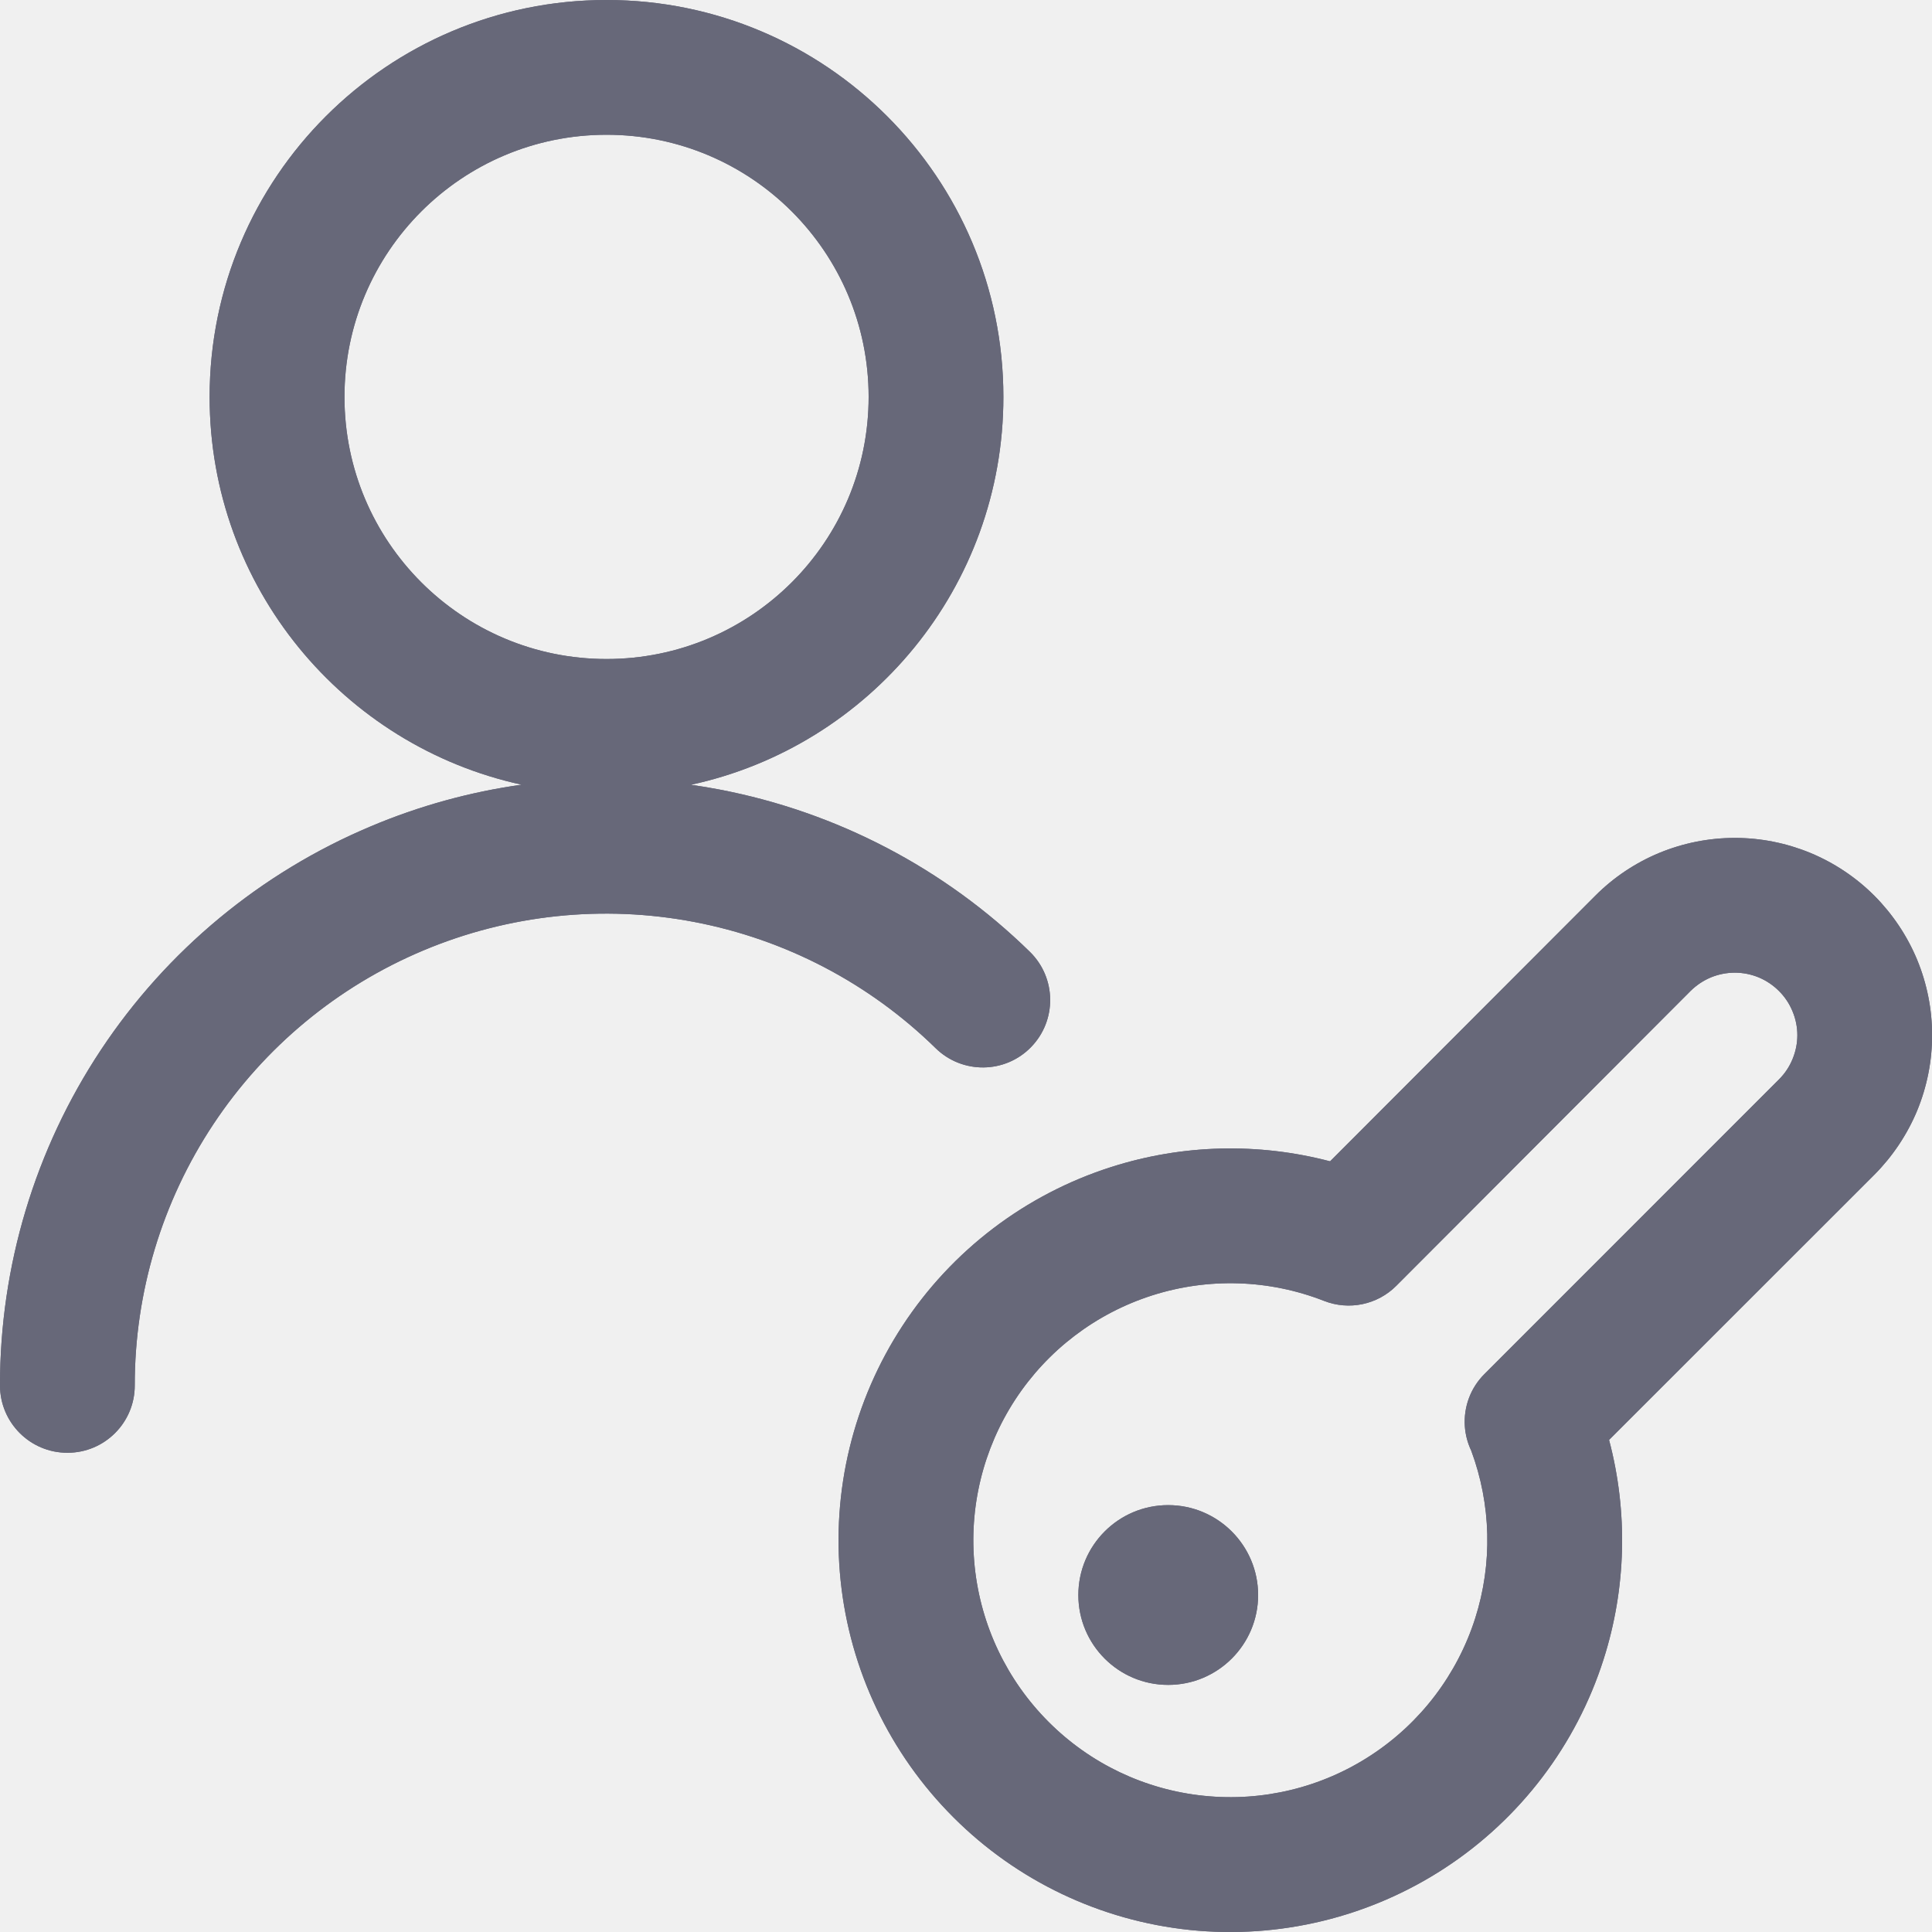
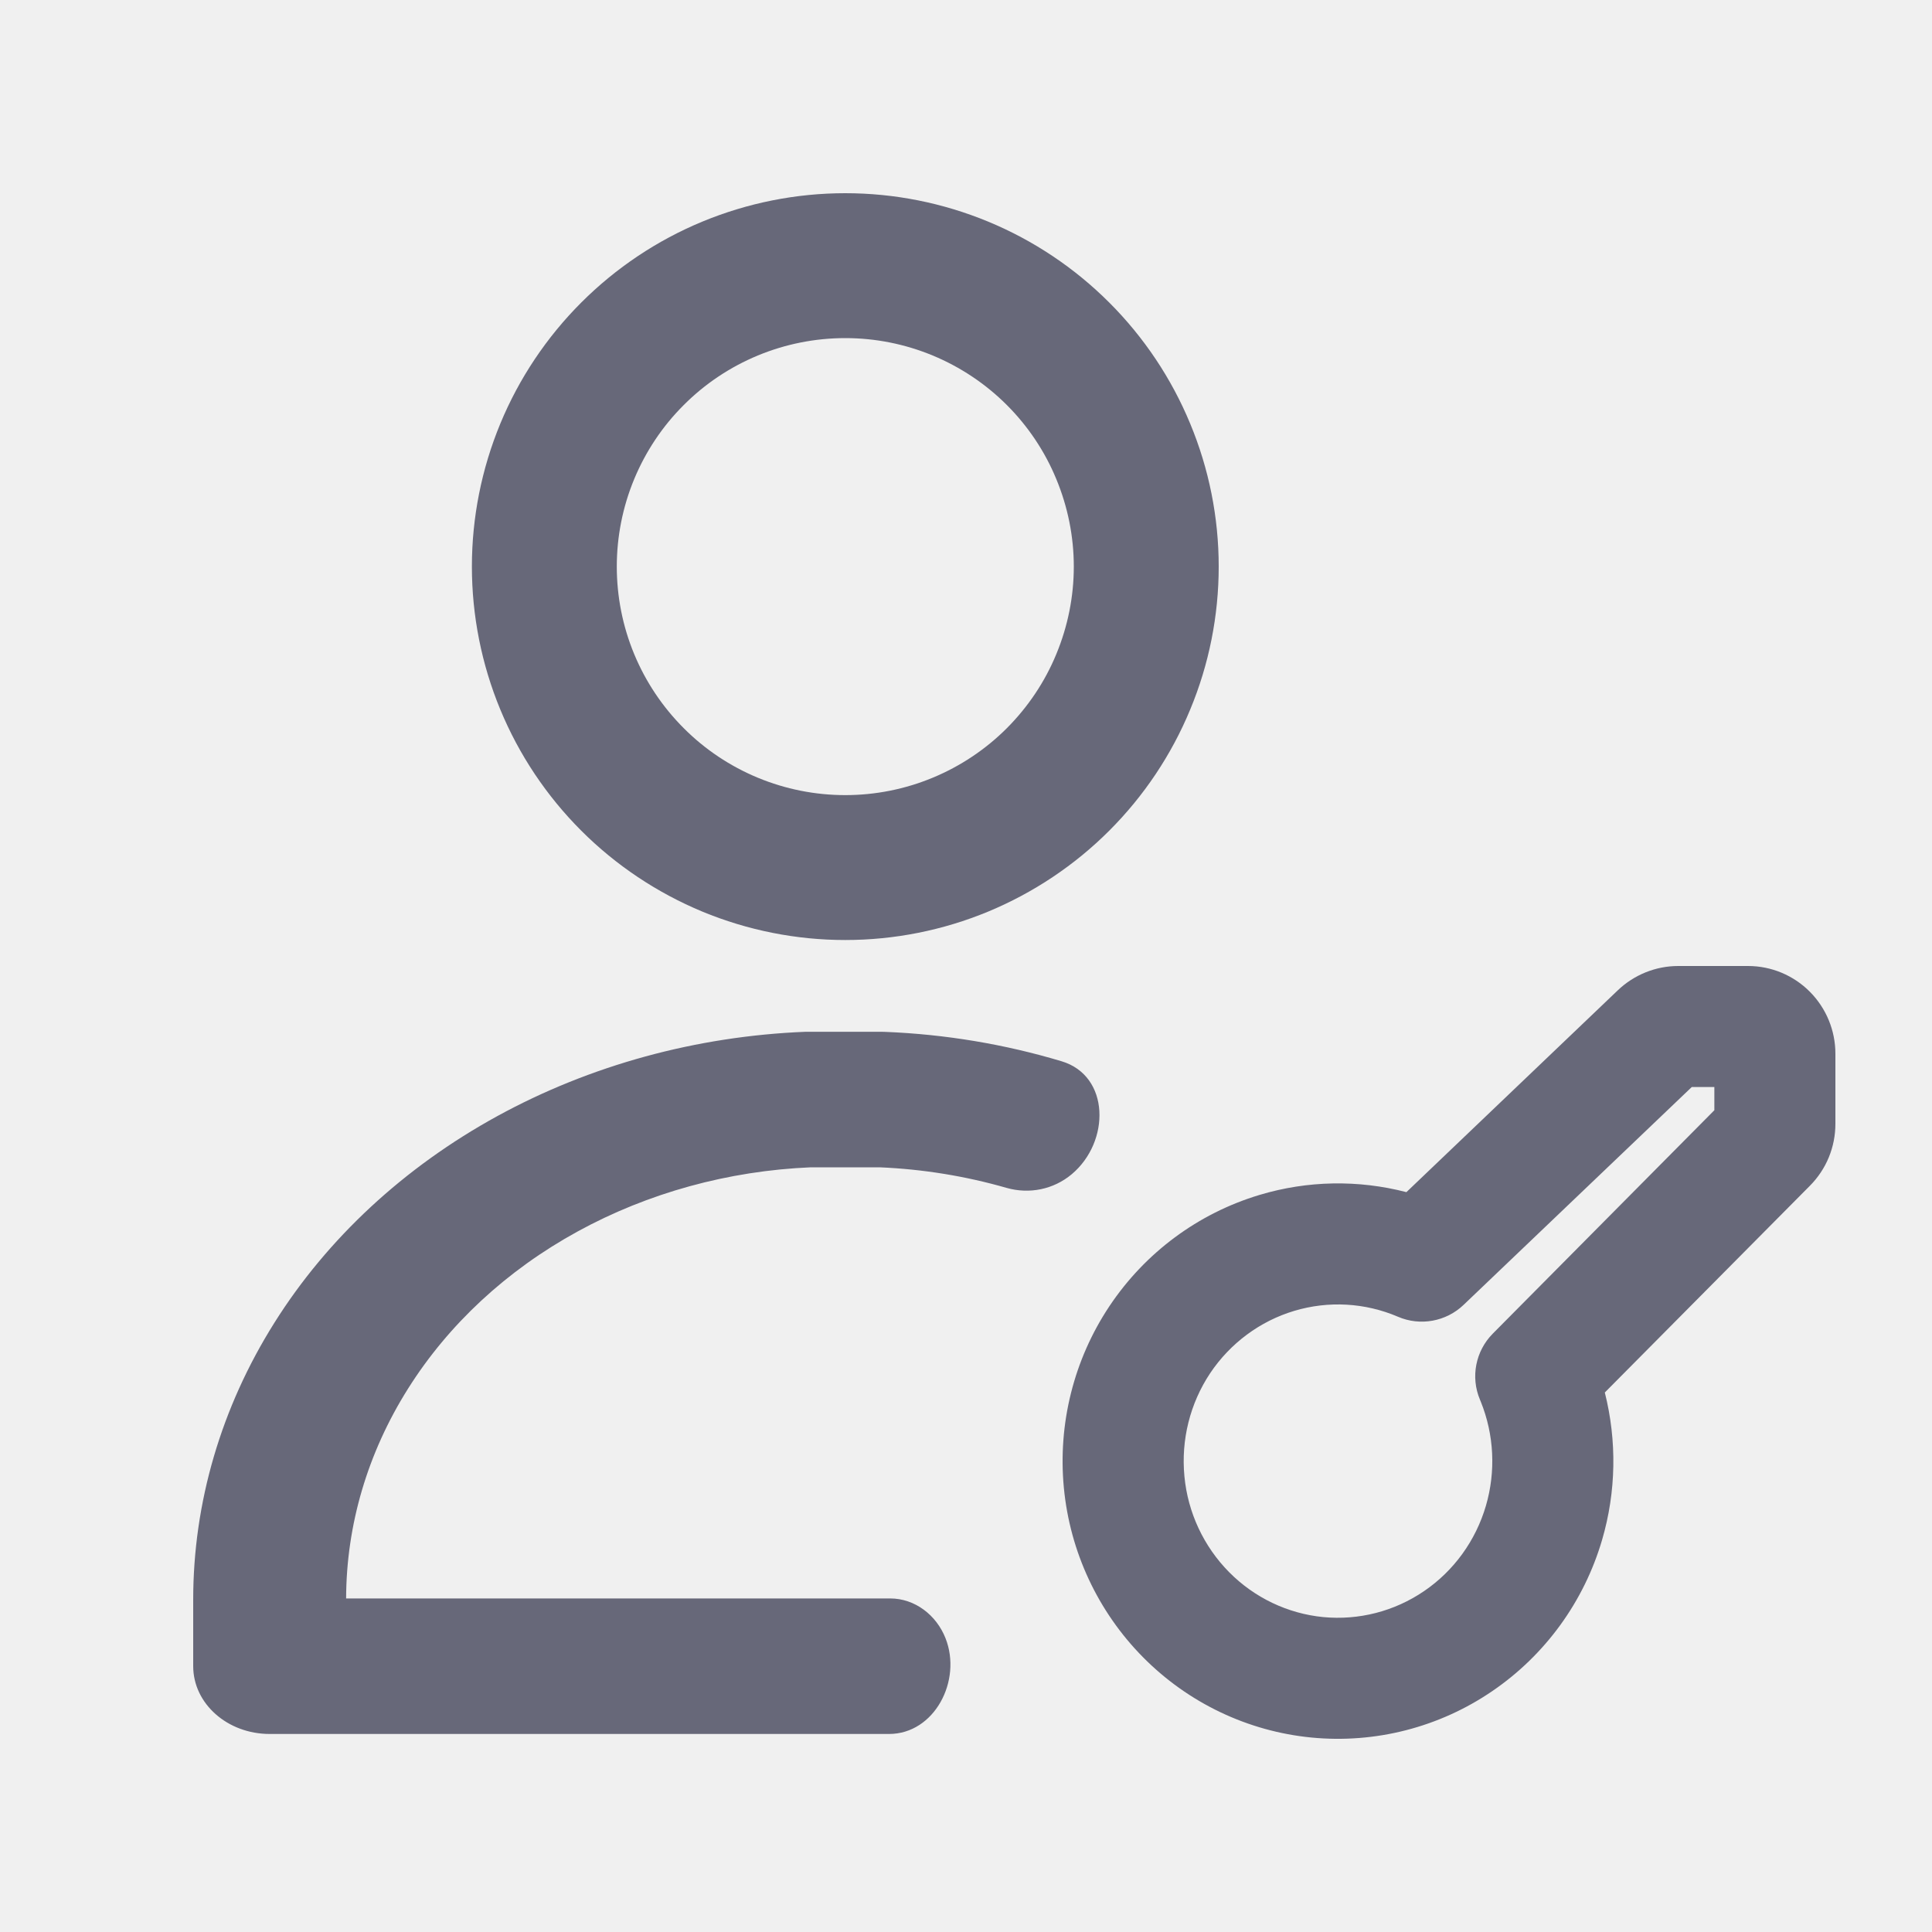
<svg xmlns="http://www.w3.org/2000/svg" width="20" height="20" viewBox="0 0 20 20" fill="none">
-   <mask id="path-1-inside-1_5124_178825" fill="white">
-     <path fill-rule="evenodd" clip-rule="evenodd" d="M2.17 4.109C2.17 1.839 4.01 0 6.279 0C8.548 0 10.387 1.839 10.387 4.109C10.387 6.078 9.002 7.724 7.152 8.124C7.251 8.138 7.349 8.154 7.447 8.173C8.661 8.405 9.779 8.989 10.662 9.854C10.937 10.124 10.942 10.565 10.672 10.841C10.403 11.116 9.961 11.12 9.686 10.851C8.999 10.178 8.13 9.724 7.186 9.544C6.242 9.364 5.266 9.467 4.38 9.84C3.495 10.212 2.739 10.838 2.208 11.639C1.677 12.44 1.394 13.38 1.395 14.341C1.396 14.726 1.084 15.039 0.699 15.039C0.313 15.04 0 14.727 1.15601e-05 14.342C-0.001 13.107 0.362 11.898 1.045 10.868C1.728 9.838 2.7 9.033 3.839 8.554C4.341 8.342 4.866 8.198 5.4 8.123C3.553 7.721 2.17 6.076 2.17 4.109ZM6.279 1.395C4.78 1.395 3.566 2.61 3.566 4.109C3.566 5.607 4.78 6.822 6.279 6.822C7.777 6.822 8.992 5.607 8.992 4.109C8.992 2.61 7.777 1.395 6.279 1.395ZM17.177 8.829C17.425 8.727 17.69 8.674 17.959 8.674C18.227 8.674 18.492 8.727 18.74 8.829C18.988 8.932 19.213 9.082 19.403 9.272C19.592 9.462 19.743 9.687 19.846 9.935C19.948 10.182 20.001 10.448 20.001 10.716C20.001 10.985 19.948 11.25 19.846 11.498C19.743 11.745 19.592 11.971 19.403 12.161L16.657 14.906C16.854 15.65 16.836 16.439 16.6 17.178C16.317 18.065 15.737 18.828 14.957 19.338C14.177 19.848 13.246 20.074 12.319 19.979C11.393 19.883 10.527 19.471 9.869 18.812C9.21 18.153 8.798 17.288 8.702 16.361C8.606 15.435 8.833 14.503 9.343 13.724C9.853 12.944 10.616 12.364 11.503 12.081C12.241 11.845 13.027 11.827 13.769 12.022L16.514 9.273C16.703 9.083 16.929 8.932 17.177 8.829ZM15.23 15.017C15.193 14.939 15.17 14.854 15.164 14.766C15.15 14.565 15.223 14.367 15.367 14.224L18.416 11.174C18.476 11.114 18.524 11.043 18.556 10.964C18.589 10.885 18.606 10.801 18.606 10.716C18.606 10.632 18.589 10.547 18.556 10.469C18.524 10.39 18.476 10.319 18.416 10.259C18.356 10.199 18.285 10.151 18.206 10.118C18.128 10.086 18.044 10.069 17.959 10.069C17.874 10.069 17.789 10.086 17.711 10.118C17.632 10.151 17.561 10.199 17.501 10.258L14.455 13.31C14.259 13.507 13.965 13.568 13.707 13.467C13.138 13.244 12.509 13.224 11.927 13.41C11.345 13.596 10.845 13.976 10.51 14.488C10.176 14.999 10.027 15.61 10.09 16.218C10.153 16.826 10.423 17.393 10.855 17.825C11.287 18.258 11.855 18.528 12.463 18.59C13.071 18.653 13.682 18.505 14.193 18.17C14.704 17.836 15.085 17.335 15.271 16.753C15.452 16.186 15.437 15.575 15.23 15.017ZM12.093 17.442C12.607 17.442 13.024 17.025 13.024 16.512C13.024 15.998 12.607 15.581 12.093 15.581C11.579 15.581 11.163 15.998 11.163 16.512C11.163 17.025 11.579 17.442 12.093 17.442Z" />
-   </mask>
-   <path fill-rule="evenodd" clip-rule="evenodd" d="M2.17 4.109C2.17 1.839 4.01 0 6.279 0C8.548 0 10.387 1.839 10.387 4.109C10.387 6.078 9.002 7.724 7.152 8.124C7.251 8.138 7.349 8.154 7.447 8.173C8.661 8.405 9.779 8.989 10.662 9.854C10.937 10.124 10.942 10.565 10.672 10.841C10.403 11.116 9.961 11.12 9.686 10.851C8.999 10.178 8.13 9.724 7.186 9.544C6.242 9.364 5.266 9.467 4.38 9.84C3.495 10.212 2.739 10.838 2.208 11.639C1.677 12.44 1.394 13.38 1.395 14.341C1.396 14.726 1.084 15.039 0.699 15.039C0.313 15.04 0 14.727 1.15601e-05 14.342C-0.001 13.107 0.362 11.898 1.045 10.868C1.728 9.838 2.7 9.033 3.839 8.554C4.341 8.342 4.866 8.198 5.4 8.123C3.553 7.721 2.17 6.076 2.17 4.109ZM6.279 1.395C4.78 1.395 3.566 2.61 3.566 4.109C3.566 5.607 4.78 6.822 6.279 6.822C7.777 6.822 8.992 5.607 8.992 4.109C8.992 2.61 7.777 1.395 6.279 1.395ZM17.177 8.829C17.425 8.727 17.69 8.674 17.959 8.674C18.227 8.674 18.492 8.727 18.74 8.829C18.988 8.932 19.213 9.082 19.403 9.272C19.592 9.462 19.743 9.687 19.846 9.935C19.948 10.182 20.001 10.448 20.001 10.716C20.001 10.985 19.948 11.25 19.846 11.498C19.743 11.745 19.592 11.971 19.403 12.161L16.657 14.906C16.854 15.65 16.836 16.439 16.6 17.178C16.317 18.065 15.737 18.828 14.957 19.338C14.177 19.848 13.246 20.074 12.319 19.979C11.393 19.883 10.527 19.471 9.869 18.812C9.21 18.153 8.798 17.288 8.702 16.361C8.606 15.435 8.833 14.503 9.343 13.724C9.853 12.944 10.616 12.364 11.503 12.081C12.241 11.845 13.027 11.827 13.769 12.022L16.514 9.273C16.703 9.083 16.929 8.932 17.177 8.829ZM15.23 15.017C15.193 14.939 15.17 14.854 15.164 14.766C15.15 14.565 15.223 14.367 15.367 14.224L18.416 11.174C18.476 11.114 18.524 11.043 18.556 10.964C18.589 10.885 18.606 10.801 18.606 10.716C18.606 10.632 18.589 10.547 18.556 10.469C18.524 10.39 18.476 10.319 18.416 10.259C18.356 10.199 18.285 10.151 18.206 10.118C18.128 10.086 18.044 10.069 17.959 10.069C17.874 10.069 17.789 10.086 17.711 10.118C17.632 10.151 17.561 10.199 17.501 10.258L14.455 13.31C14.259 13.507 13.965 13.568 13.707 13.467C13.138 13.244 12.509 13.224 11.927 13.41C11.345 13.596 10.845 13.976 10.51 14.488C10.176 14.999 10.027 15.61 10.09 16.218C10.153 16.826 10.423 17.393 10.855 17.825C11.287 18.258 11.855 18.528 12.463 18.59C13.071 18.653 13.682 18.505 14.193 18.17C14.704 17.836 15.085 17.335 15.271 16.753C15.452 16.186 15.437 15.575 15.23 15.017ZM12.093 17.442C12.607 17.442 13.024 17.025 13.024 16.512C13.024 15.998 12.607 15.581 12.093 15.581C11.579 15.581 11.163 15.998 11.163 16.512C11.163 17.025 11.579 17.442 12.093 17.442Z" fill="#676879" />
-   <path d="M7.152 8.124L6.941 7.147L7.012 9.114L7.152 8.124ZM7.447 8.173L7.26 9.155L7.26 9.155L7.447 8.173ZM10.662 9.854L9.962 10.568L9.962 10.568L10.662 9.854ZM10.672 10.841L9.958 10.141L9.958 10.141L10.672 10.841ZM9.686 10.851L10.386 10.136L10.386 10.136L9.686 10.851ZM7.186 9.544L7.373 8.561L7.373 8.561L7.186 9.544ZM4.38 9.84L4.768 10.761L4.768 10.761L4.38 9.84ZM2.208 11.639L3.041 12.192L3.041 12.192L2.208 11.639ZM1.395 14.341L0.395 14.342L0.395 14.342L1.395 14.341ZM0.699 15.039L0.7 16.039L0.699 15.039ZM1.15601e-05 14.342L-1 14.343L-1 14.343L1.15601e-05 14.342ZM1.045 10.868L1.879 11.421L1.879 11.421L1.045 10.868ZM3.839 8.554L4.227 9.475L4.227 9.475L3.839 8.554ZM5.4 8.123L5.54 9.113L5.613 7.146L5.4 8.123ZM17.177 8.829L16.794 7.905L16.794 7.906L17.177 8.829ZM18.74 8.829L19.123 7.906L19.123 7.905L18.74 8.829ZM19.403 9.272L18.696 9.979L18.696 9.979L19.403 9.272ZM19.846 9.935L20.769 9.552L20.769 9.552L19.846 9.935ZM19.846 11.498L20.769 11.881L20.77 11.88L19.846 11.498ZM19.403 12.161L18.696 11.454L18.696 11.454L19.403 12.161ZM16.657 14.906L15.95 14.199L15.543 14.606L15.69 15.162L16.657 14.906ZM16.6 17.178L15.647 16.874L15.647 16.874L16.6 17.178ZM14.957 19.338L14.409 18.501L14.409 18.501L14.957 19.338ZM12.319 19.979L12.422 18.984L12.422 18.984L12.319 19.979ZM9.869 18.812L9.162 19.519L9.162 19.519L9.869 18.812ZM8.702 16.361L9.697 16.259L9.697 16.259L8.702 16.361ZM9.343 13.724L8.506 13.176L8.506 13.176L9.343 13.724ZM11.503 12.081L11.199 11.128L11.199 11.128L11.503 12.081ZM13.769 12.022L13.515 12.989L14.071 13.136L14.477 12.729L13.769 12.022ZM16.514 9.273L15.807 8.566L15.806 8.566L16.514 9.273ZM15.164 14.766L14.166 14.837L14.166 14.837L15.164 14.766ZM15.23 15.017L16.167 14.668L16.152 14.627L16.133 14.587L15.23 15.017ZM15.367 14.224L14.659 13.517L14.659 13.517L15.367 14.224ZM18.416 11.174L19.123 11.881L19.123 11.881L18.416 11.174ZM18.556 10.964L19.48 11.347L19.48 11.346L18.556 10.964ZM18.556 10.469L19.481 10.087L19.48 10.086L18.556 10.469ZM18.416 10.259L19.123 9.552L19.123 9.552L18.416 10.259ZM18.206 10.118L18.59 9.195L18.589 9.195L18.206 10.118ZM17.711 10.118L17.328 9.195L17.327 9.195L17.711 10.118ZM17.501 10.258L16.795 9.551L16.793 9.552L17.501 10.258ZM14.455 13.31L13.747 12.604L13.747 12.604L14.455 13.31ZM13.707 13.467L14.072 12.536L14.072 12.536L13.707 13.467ZM11.927 13.41L12.232 14.363L12.232 14.363L11.927 13.41ZM10.51 14.488L9.673 13.94L9.673 13.94L10.51 14.488ZM10.09 16.218L11.085 16.115L11.085 16.115L10.09 16.218ZM10.855 17.825L10.148 18.532L10.148 18.532L10.855 17.825ZM12.463 18.59L12.566 17.596L12.566 17.596L12.463 18.59ZM14.193 18.17L14.741 19.007L14.741 19.007L14.193 18.17ZM15.271 16.753L14.318 16.449L14.318 16.449L15.271 16.753ZM6.279 -1C3.457 -1 1.17 1.287 1.17 4.109H3.17C3.17 2.392 4.562 1 6.279 1V-1ZM11.387 4.109C11.387 1.287 9.1 -1 6.279 -1V1C7.996 1 9.387 2.392 9.387 4.109H11.387ZM7.364 9.102C9.664 8.604 11.387 6.559 11.387 4.109H9.387C9.387 5.597 8.34 6.844 6.941 7.147L7.364 9.102ZM7.634 7.191C7.521 7.169 7.407 7.15 7.293 7.134L7.012 9.114C7.095 9.126 7.177 9.14 7.26 9.155L7.634 7.191ZM11.362 9.14C10.338 8.137 9.042 7.459 7.634 7.191L7.26 9.155C8.28 9.35 9.22 9.841 9.962 10.568L11.362 9.14ZM11.387 11.54C12.043 10.871 12.032 9.796 11.362 9.14L9.962 10.568C9.843 10.451 9.841 10.26 9.958 10.141L11.387 11.54ZM8.986 11.565C9.656 12.221 10.73 12.21 11.387 11.54L9.958 10.141C10.075 10.022 10.266 10.02 10.386 10.136L8.986 11.565ZM6.999 10.526C7.749 10.669 8.44 11.031 8.986 11.565L10.386 10.136C9.558 9.326 8.51 8.778 7.373 8.561L6.999 10.526ZM4.768 10.761C5.472 10.465 6.248 10.383 6.999 10.526L7.373 8.561C6.236 8.345 5.06 8.469 3.992 8.918L4.768 10.761ZM3.041 12.192C3.464 11.555 4.064 11.058 4.768 10.761L3.992 8.918C2.925 9.367 2.015 10.121 1.375 11.086L3.041 12.192ZM2.395 14.339C2.394 13.576 2.619 12.828 3.041 12.192L1.375 11.086C0.735 12.051 0.394 13.184 0.395 14.342L2.395 14.339ZM0.7 16.039C1.637 16.038 2.396 15.277 2.395 14.339L0.395 14.342C0.395 14.175 0.53 14.039 0.697 14.039L0.7 16.039ZM-1 14.343C-0.999 15.281 -0.238 16.04 0.7 16.039L0.697 14.039C0.864 14.039 1 14.174 1 14.341L-1 14.343ZM0.212 10.315C-0.58 11.509 -1.002 12.911 -1 14.343L1 14.341C0.999 13.302 1.304 12.286 1.879 11.421L0.212 10.315ZM3.451 7.632C2.131 8.188 1.004 9.121 0.212 10.315L1.879 11.421C2.453 10.555 3.27 9.878 4.227 9.475L3.451 7.632ZM5.261 7.133C4.642 7.22 4.034 7.387 3.451 7.632L4.227 9.475C4.649 9.297 5.091 9.176 5.54 9.113L5.261 7.133ZM1.17 4.109C1.17 6.556 2.891 8.6 5.188 9.1L5.613 7.146C4.216 6.842 3.17 5.596 3.17 4.109H1.17ZM4.566 4.109C4.566 3.162 5.333 2.395 6.279 2.395V0.395C4.228 0.395 2.566 2.058 2.566 4.109H4.566ZM6.279 5.822C5.333 5.822 4.566 5.055 4.566 4.109H2.566C2.566 6.159 4.228 7.822 6.279 7.822V5.822ZM7.992 4.109C7.992 5.055 7.225 5.822 6.279 5.822V7.822C8.33 7.822 9.992 6.159 9.992 4.109H7.992ZM6.279 2.395C7.225 2.395 7.992 3.162 7.992 4.109H9.992C9.992 2.058 8.33 0.395 6.279 0.395V2.395ZM17.959 7.674C17.559 7.674 17.163 7.753 16.794 7.905L17.559 9.753C17.686 9.701 17.822 9.674 17.959 9.674V7.674ZM19.123 7.905C18.754 7.753 18.358 7.674 17.959 7.674V9.674C18.095 9.674 18.231 9.701 18.358 9.753L19.123 7.905ZM20.11 8.565C19.827 8.282 19.492 8.058 19.123 7.906L18.357 9.753C18.484 9.806 18.599 9.883 18.696 9.979L20.11 8.565ZM20.769 9.552C20.616 9.183 20.392 8.848 20.11 8.565L18.696 9.979C18.792 10.076 18.869 10.191 18.922 10.318L20.769 9.552ZM21.001 10.716C21.001 10.317 20.922 9.921 20.769 9.552L18.922 10.317C18.974 10.444 19.001 10.58 19.001 10.716H21.001ZM20.77 11.88C20.922 11.512 21.001 11.116 21.001 10.716H19.001C19.001 10.853 18.974 10.989 18.922 11.116L20.77 11.88ZM20.11 12.868C20.393 12.585 20.617 12.249 20.769 11.881L18.922 11.115C18.869 11.242 18.792 11.357 18.696 11.454L20.11 12.868ZM17.364 15.613L20.11 12.868L18.696 11.454L15.95 14.199L17.364 15.613ZM17.553 17.482C17.847 16.56 17.869 15.578 17.624 14.65L15.69 15.162C15.839 15.723 15.825 16.317 15.647 16.874L17.553 17.482ZM15.504 20.175C16.476 19.539 17.2 18.588 17.553 17.482L15.647 16.874C15.434 17.542 14.997 18.117 14.409 18.501L15.504 20.175ZM12.217 20.973C13.372 21.093 14.533 20.811 15.505 20.175L14.409 18.501C13.822 18.886 13.12 19.056 12.422 18.984L12.217 20.973ZM9.162 19.519C9.983 20.34 11.061 20.854 12.217 20.973L12.422 18.984C11.724 18.912 11.072 18.601 10.576 18.105L9.162 19.519ZM7.708 16.464C7.827 17.619 8.34 18.698 9.162 19.519L10.576 18.105C10.079 17.609 9.769 16.957 9.697 16.259L7.708 16.464ZM8.506 13.176C7.87 14.148 7.588 15.309 7.708 16.464L9.697 16.259C9.625 15.56 9.795 14.859 10.179 14.271L8.506 13.176ZM11.199 11.128C10.093 11.481 9.142 12.204 8.506 13.176L10.179 14.271C10.564 13.684 11.139 13.247 11.807 13.033L11.199 11.128ZM14.024 11.055C13.098 10.812 12.118 10.835 11.199 11.128L11.807 13.033C12.363 12.856 12.955 12.842 13.515 12.989L14.024 11.055ZM15.806 8.566L13.062 11.316L14.477 12.729L17.222 9.979L15.806 8.566ZM16.794 7.906C16.425 8.059 16.089 8.283 15.807 8.566L17.221 9.98C17.318 9.883 17.433 9.805 17.56 9.753L16.794 7.906ZM14.166 14.837C14.182 15.051 14.237 15.258 14.327 15.447L16.133 14.587C16.149 14.621 16.159 14.658 16.161 14.695L14.166 14.837ZM14.659 13.517C14.311 13.864 14.132 14.346 14.166 14.837L16.161 14.695C16.168 14.783 16.136 14.869 16.074 14.931L14.659 13.517ZM17.709 10.467L14.659 13.517L16.074 14.931L19.123 11.881L17.709 10.467ZM17.633 10.581C17.65 10.539 17.676 10.5 17.709 10.467L19.123 11.881C19.276 11.728 19.398 11.547 19.48 11.347L17.633 10.581ZM17.606 10.716C17.606 10.671 17.615 10.624 17.633 10.581L19.48 11.346C19.564 11.146 19.606 10.932 19.606 10.716H17.606ZM17.632 10.851C17.615 10.809 17.606 10.763 17.606 10.716H19.606C19.606 10.5 19.563 10.286 19.481 10.087L17.632 10.851ZM17.709 10.966C17.676 10.933 17.65 10.894 17.633 10.852L19.48 10.086C19.398 9.886 19.276 9.705 19.123 9.552L17.709 10.966ZM17.823 11.042C17.78 11.024 17.742 10.999 17.709 10.966L19.123 9.552C18.971 9.399 18.789 9.278 18.59 9.195L17.823 11.042ZM17.959 11.069C17.912 11.069 17.866 11.06 17.824 11.042L18.589 9.195C18.389 9.112 18.175 9.069 17.959 9.069V11.069ZM18.093 11.042C18.051 11.06 18.005 11.069 17.959 11.069V9.069C17.742 9.069 17.528 9.112 17.328 9.195L18.093 11.042ZM18.208 10.966C18.175 10.999 18.137 11.024 18.094 11.042L17.327 9.195C17.128 9.278 16.947 9.399 16.795 9.551L18.208 10.966ZM15.163 14.017L18.209 10.965L16.793 9.552L13.747 12.604L15.163 14.017ZM13.342 14.398C13.971 14.645 14.686 14.495 15.163 14.017L13.747 12.604C13.832 12.519 13.96 12.492 14.072 12.536L13.342 14.398ZM12.232 14.363C12.595 14.247 12.987 14.259 13.342 14.398L14.072 12.536C13.289 12.229 12.424 12.202 11.623 12.457L12.232 14.363ZM11.347 15.035C11.556 14.716 11.868 14.479 12.232 14.363L11.623 12.457C10.822 12.713 10.134 13.237 9.673 13.94L11.347 15.035ZM11.085 16.115C11.046 15.736 11.138 15.354 11.347 15.035L9.673 13.94C9.213 14.644 9.009 15.484 9.096 16.321L11.085 16.115ZM11.562 17.118C11.293 16.849 11.124 16.494 11.085 16.115L9.095 16.321C9.182 17.157 9.554 17.938 10.148 18.532L11.562 17.118ZM12.566 17.596C12.186 17.557 11.832 17.388 11.562 17.118L10.148 18.532C10.743 19.127 11.524 19.499 12.36 19.585L12.566 17.596ZM13.646 17.334C13.326 17.542 12.945 17.635 12.566 17.596L12.36 19.585C13.196 19.672 14.037 19.468 14.741 19.007L13.646 17.334ZM14.318 16.449C14.202 16.813 13.965 17.125 13.646 17.334L14.741 19.007C15.444 18.547 15.968 17.858 16.223 17.058L14.318 16.449ZM14.293 15.366C14.422 15.713 14.431 16.095 14.318 16.449L16.223 17.058C16.473 16.277 16.453 15.435 16.167 14.668L14.293 15.366ZM12.024 16.512C12.024 16.473 12.055 16.442 12.093 16.442V18.442C13.159 18.442 14.024 17.578 14.024 16.512H12.024ZM12.093 16.581C12.055 16.581 12.024 16.55 12.024 16.512H14.024C14.024 15.446 13.159 14.581 12.093 14.581V16.581ZM12.163 16.512C12.163 16.55 12.132 16.581 12.093 16.581V14.581C11.027 14.581 10.163 15.446 10.163 16.512H12.163ZM12.093 16.442C12.132 16.442 12.163 16.473 12.163 16.512H10.163C10.163 17.578 11.027 18.442 12.093 18.442V16.442Z" fill="#676879" mask="url(#path-1-inside-1_5124_178825)" />
+   <path fill-rule="evenodd" clip-rule="evenodd" d="M7.271 2.294C7.74 2.1 8.243 2 8.75 2C9.258 2 9.76 2.1 10.229 2.294C10.698 2.488 11.124 2.773 11.483 3.132C11.842 3.491 12.127 3.917 12.321 4.386C12.516 4.855 12.616 5.358 12.616 5.865C12.616 6.373 12.516 6.876 12.321 7.345C12.127 7.814 11.842 8.24 11.483 8.599C11.124 8.958 10.698 9.242 10.229 9.437C9.76 9.631 9.258 9.731 8.75 9.731C8.243 9.731 7.74 9.631 7.271 9.437C6.802 9.242 6.376 8.958 6.017 8.599C5.658 8.24 5.373 7.814 5.179 7.345C4.985 6.876 4.885 6.373 4.885 5.865C4.885 5.358 4.985 4.855 5.179 4.386C5.373 3.917 5.658 3.491 6.017 3.132C6.376 2.773 6.802 2.488 7.271 2.294ZM8.75 3.5C8.44 3.5 8.132 3.561 7.845 3.68C7.558 3.799 7.297 3.973 7.078 4.193C6.858 4.412 6.684 4.673 6.565 4.96C6.446 5.247 6.385 5.555 6.385 5.865C6.385 6.176 6.446 6.484 6.565 6.771C6.684 7.058 6.858 7.318 7.078 7.538C7.297 7.758 7.558 7.932 7.845 8.051C8.132 8.17 8.44 8.231 8.75 8.231C9.061 8.231 9.368 8.17 9.655 8.051C9.942 7.932 10.203 7.758 10.423 7.538C10.642 7.318 10.817 7.058 10.935 6.771C11.054 6.484 11.116 6.176 11.116 5.865C11.116 5.555 11.054 5.247 10.935 4.96C10.817 4.673 10.642 4.412 10.423 4.193C10.203 3.973 9.942 3.799 9.655 3.68C9.368 3.561 9.061 3.5 8.75 3.5ZM8.339 10.681C8.351 10.681 8.363 10.681 8.375 10.681H9.125C9.138 10.681 9.152 10.681 9.165 10.682C9.789 10.707 10.402 10.81 10.989 10.986C11.491 11.136 11.496 11.819 11.094 12.156C10.906 12.313 10.656 12.364 10.42 12.297C9.996 12.175 9.555 12.103 9.106 12.084H8.393C7.539 12.12 6.708 12.349 5.98 12.748C5.247 13.149 4.642 13.71 4.223 14.377C3.805 15.041 3.585 15.787 3.583 16.547H9.125L9.13 16.547H9.215C9.472 16.547 9.694 16.72 9.788 16.959C9.961 17.397 9.674 17.95 9.203 17.95H9.125L9.12 17.95H2.792C2.354 17.95 2 17.636 2 17.248V16.56C2 15.557 2.289 14.57 2.84 13.694C3.39 12.818 4.185 12.082 5.148 11.554C6.11 11.027 7.209 10.726 8.339 10.681ZM18.096 10H17.373C17.139 10 16.916 10.091 16.748 10.251L14.559 12.341C14.062 12.212 13.536 12.22 13.038 12.37C12.402 12.561 11.854 12.968 11.485 13.521C11.116 14.074 10.95 14.739 11.013 15.401C11.076 16.064 11.366 16.684 11.833 17.156C12.3 17.628 12.917 17.923 13.577 17.987C14.238 18.051 14.899 17.881 15.447 17.507C15.996 17.133 16.398 16.579 16.585 15.94C16.731 15.441 16.739 14.915 16.613 14.415L18.737 12.274C18.82 12.19 18.887 12.09 18.932 11.98C18.977 11.87 19 11.753 19 11.634V10.908C19 10.669 18.906 10.439 18.737 10.268C18.568 10.097 18.337 10 18.096 10ZM15.32 14.488C15.323 14.495 15.326 14.502 15.329 14.51C15.467 14.852 15.486 15.232 15.382 15.588C15.276 15.95 15.049 16.262 14.742 16.471C14.434 16.681 14.066 16.775 13.698 16.74C13.331 16.704 12.986 16.54 12.724 16.275C12.461 16.009 12.296 15.658 12.261 15.282C12.225 14.905 12.319 14.529 12.527 14.216C12.736 13.904 13.044 13.676 13.398 13.57C13.752 13.464 14.131 13.485 14.472 13.631C14.702 13.73 14.97 13.681 15.151 13.508L17.513 11.253H17.747V11.493L15.453 13.806C15.275 13.986 15.222 14.255 15.32 14.488Z" fill="#676879" />
</svg>
